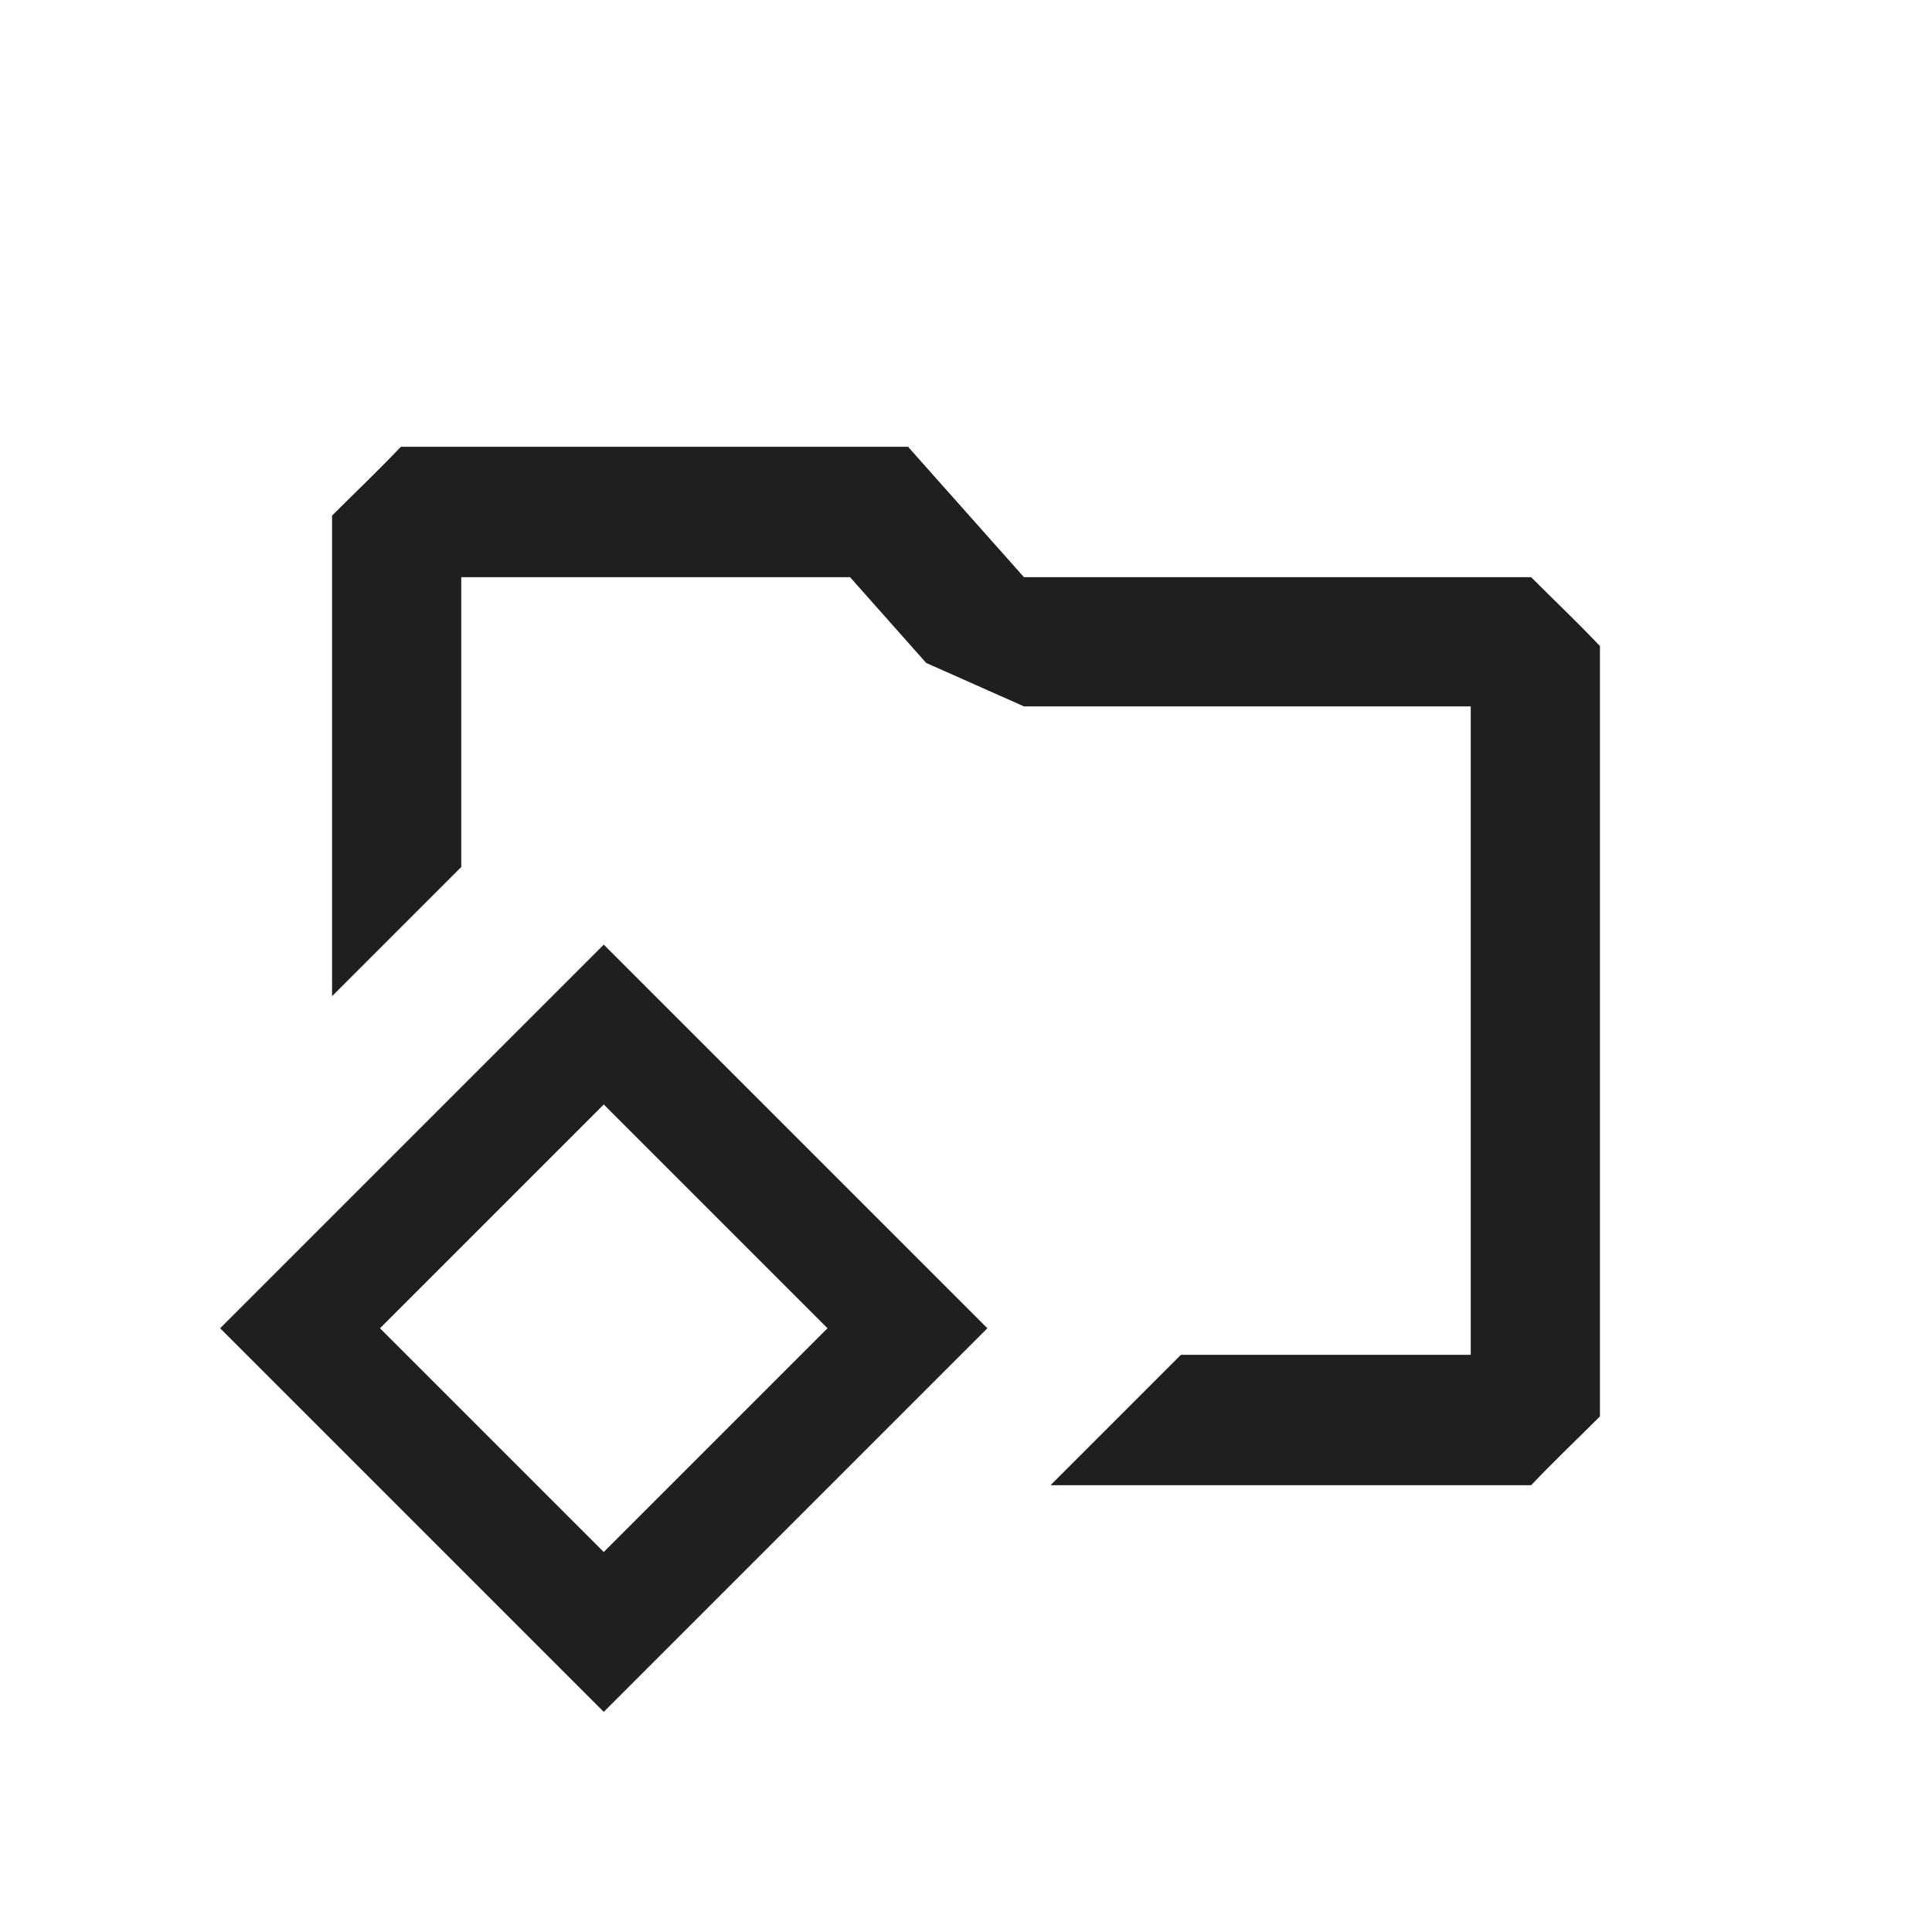
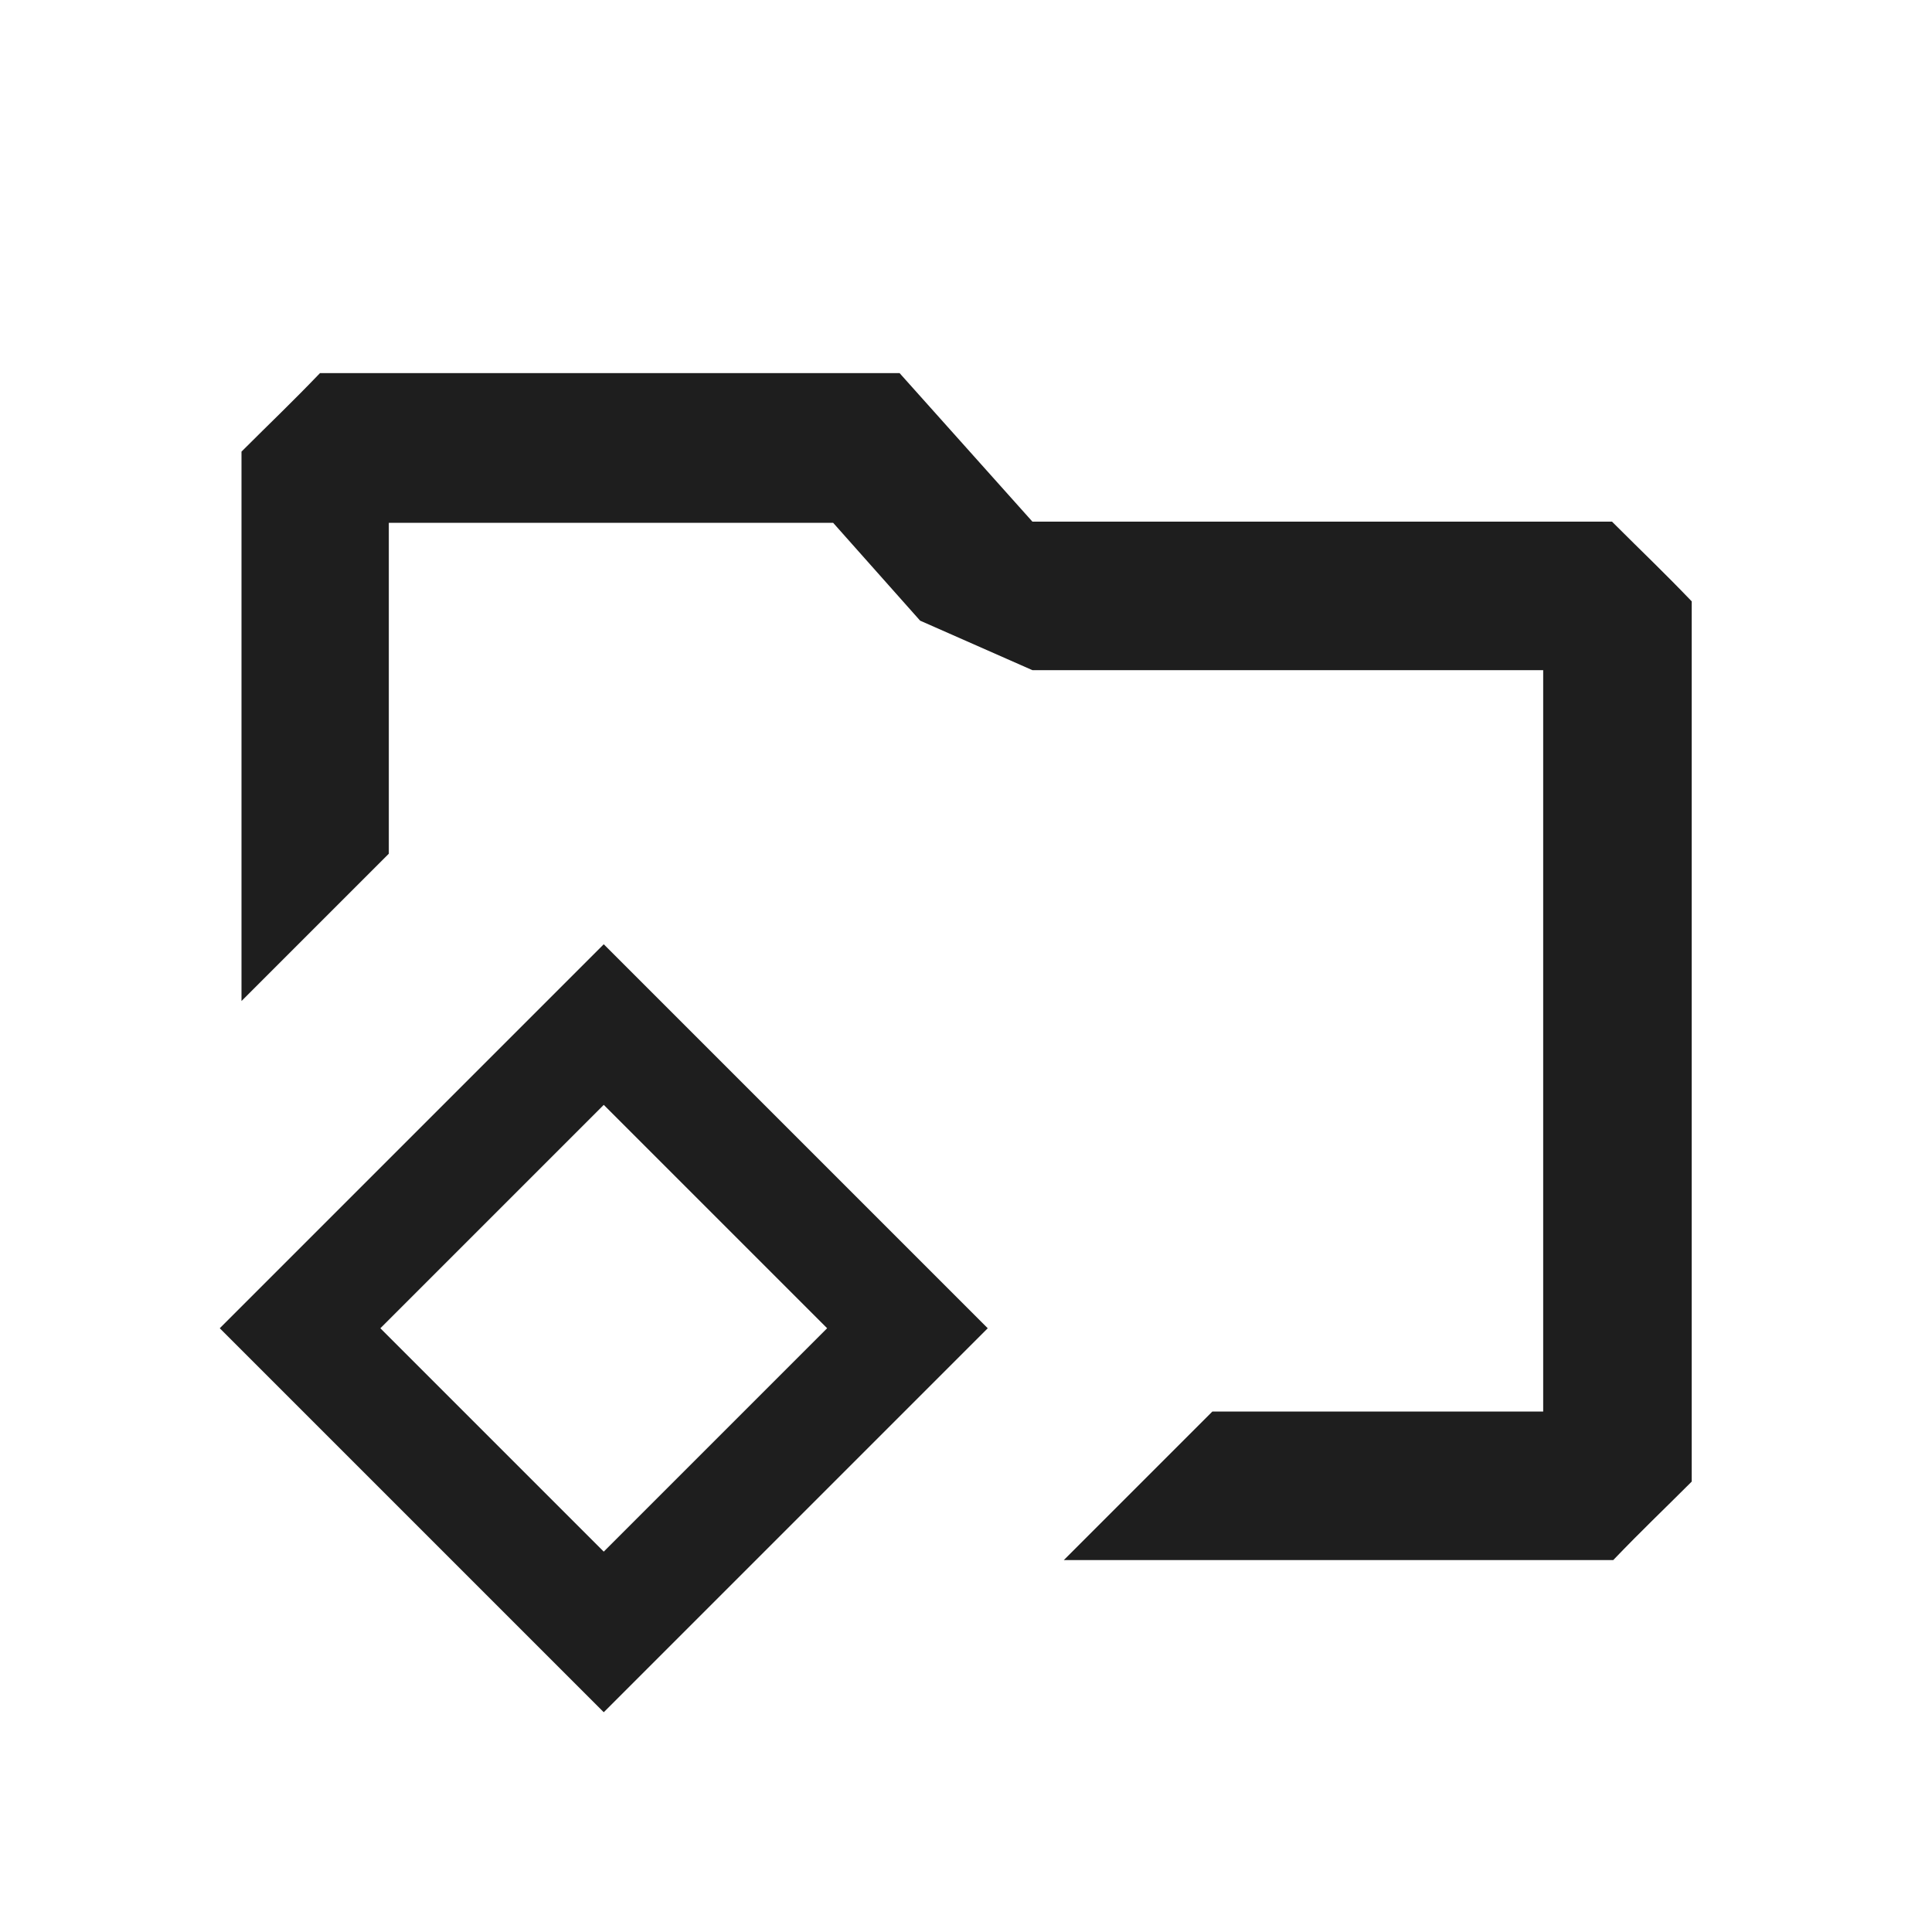
<svg xmlns="http://www.w3.org/2000/svg" id="Layer_1" viewBox="0 0 16 16">
  <defs>
    <style>
      .cls-1 {
-         stroke: #1f1f1f;
-         stroke-width: .25px;
-       }
- 
-       .cls-1, .cls-2 {
-         fill: #1f1f1f;
+         fill: #1e1e1e;
      }
    </style>
  </defs>
-   <path class="cls-2" d="M12.68,4.78h-4.2l-.96-1.08H3.32c-.22.23-.35.35-.57.57v3.98l1.07-1.07v-2.4h3.22l.63.71.81.36h3.7v5.37h-2.4l-1.08,1.08h3.98c.22-.23.35-.35.57-.57v-6.38c-.22-.23-.35-.35-.57-.57Z" />
-   <path class="cls-1" d="M5,8.97l2.03,2.03-2.03,2.03-2.03-2.03,2.03-2.03h0ZM5,8l-3,3,3,3,3-3-3-3h0Z" />
+   <path class="cls-1" d="M13.35,4.32h-4.8l-1.1-1.23H2.65c-.25.26-.4.4-.65.65v4.55l1.22-1.22v-2.74h3.68l.72.81.93.41h4.23v6.14h-2.74l-1.23,1.23h4.55c.25-.26.4-.4.65-.65v-7.29c-.25-.26-.4-.4-.65-.65Z" />
+   <g>
+     <path class="cls-1" d="M5,8.97l2.03,2.03-2.03,2.03-2.03-2.03,2.03-2.03h0ZM5,8l-3,3,3,3,3-3-3-3h0Z" />
+     <path class="cls-1" d="M5,14.18l-3.18-3.18,3.18-3.18,3.18,3.18-3.18,3.18ZM2.18,11l2.82,2.82,2.82-2.82-2.82-2.82-2.82,2.82ZM5,13.2l-2.2-2.2,2.2-2.2,2.2,2.2-2.2,2.2ZM3.15,11l1.85,1.85,1.85-1.85-1.85-1.85-1.85,1.85Z" />
+   </g>
</svg>
